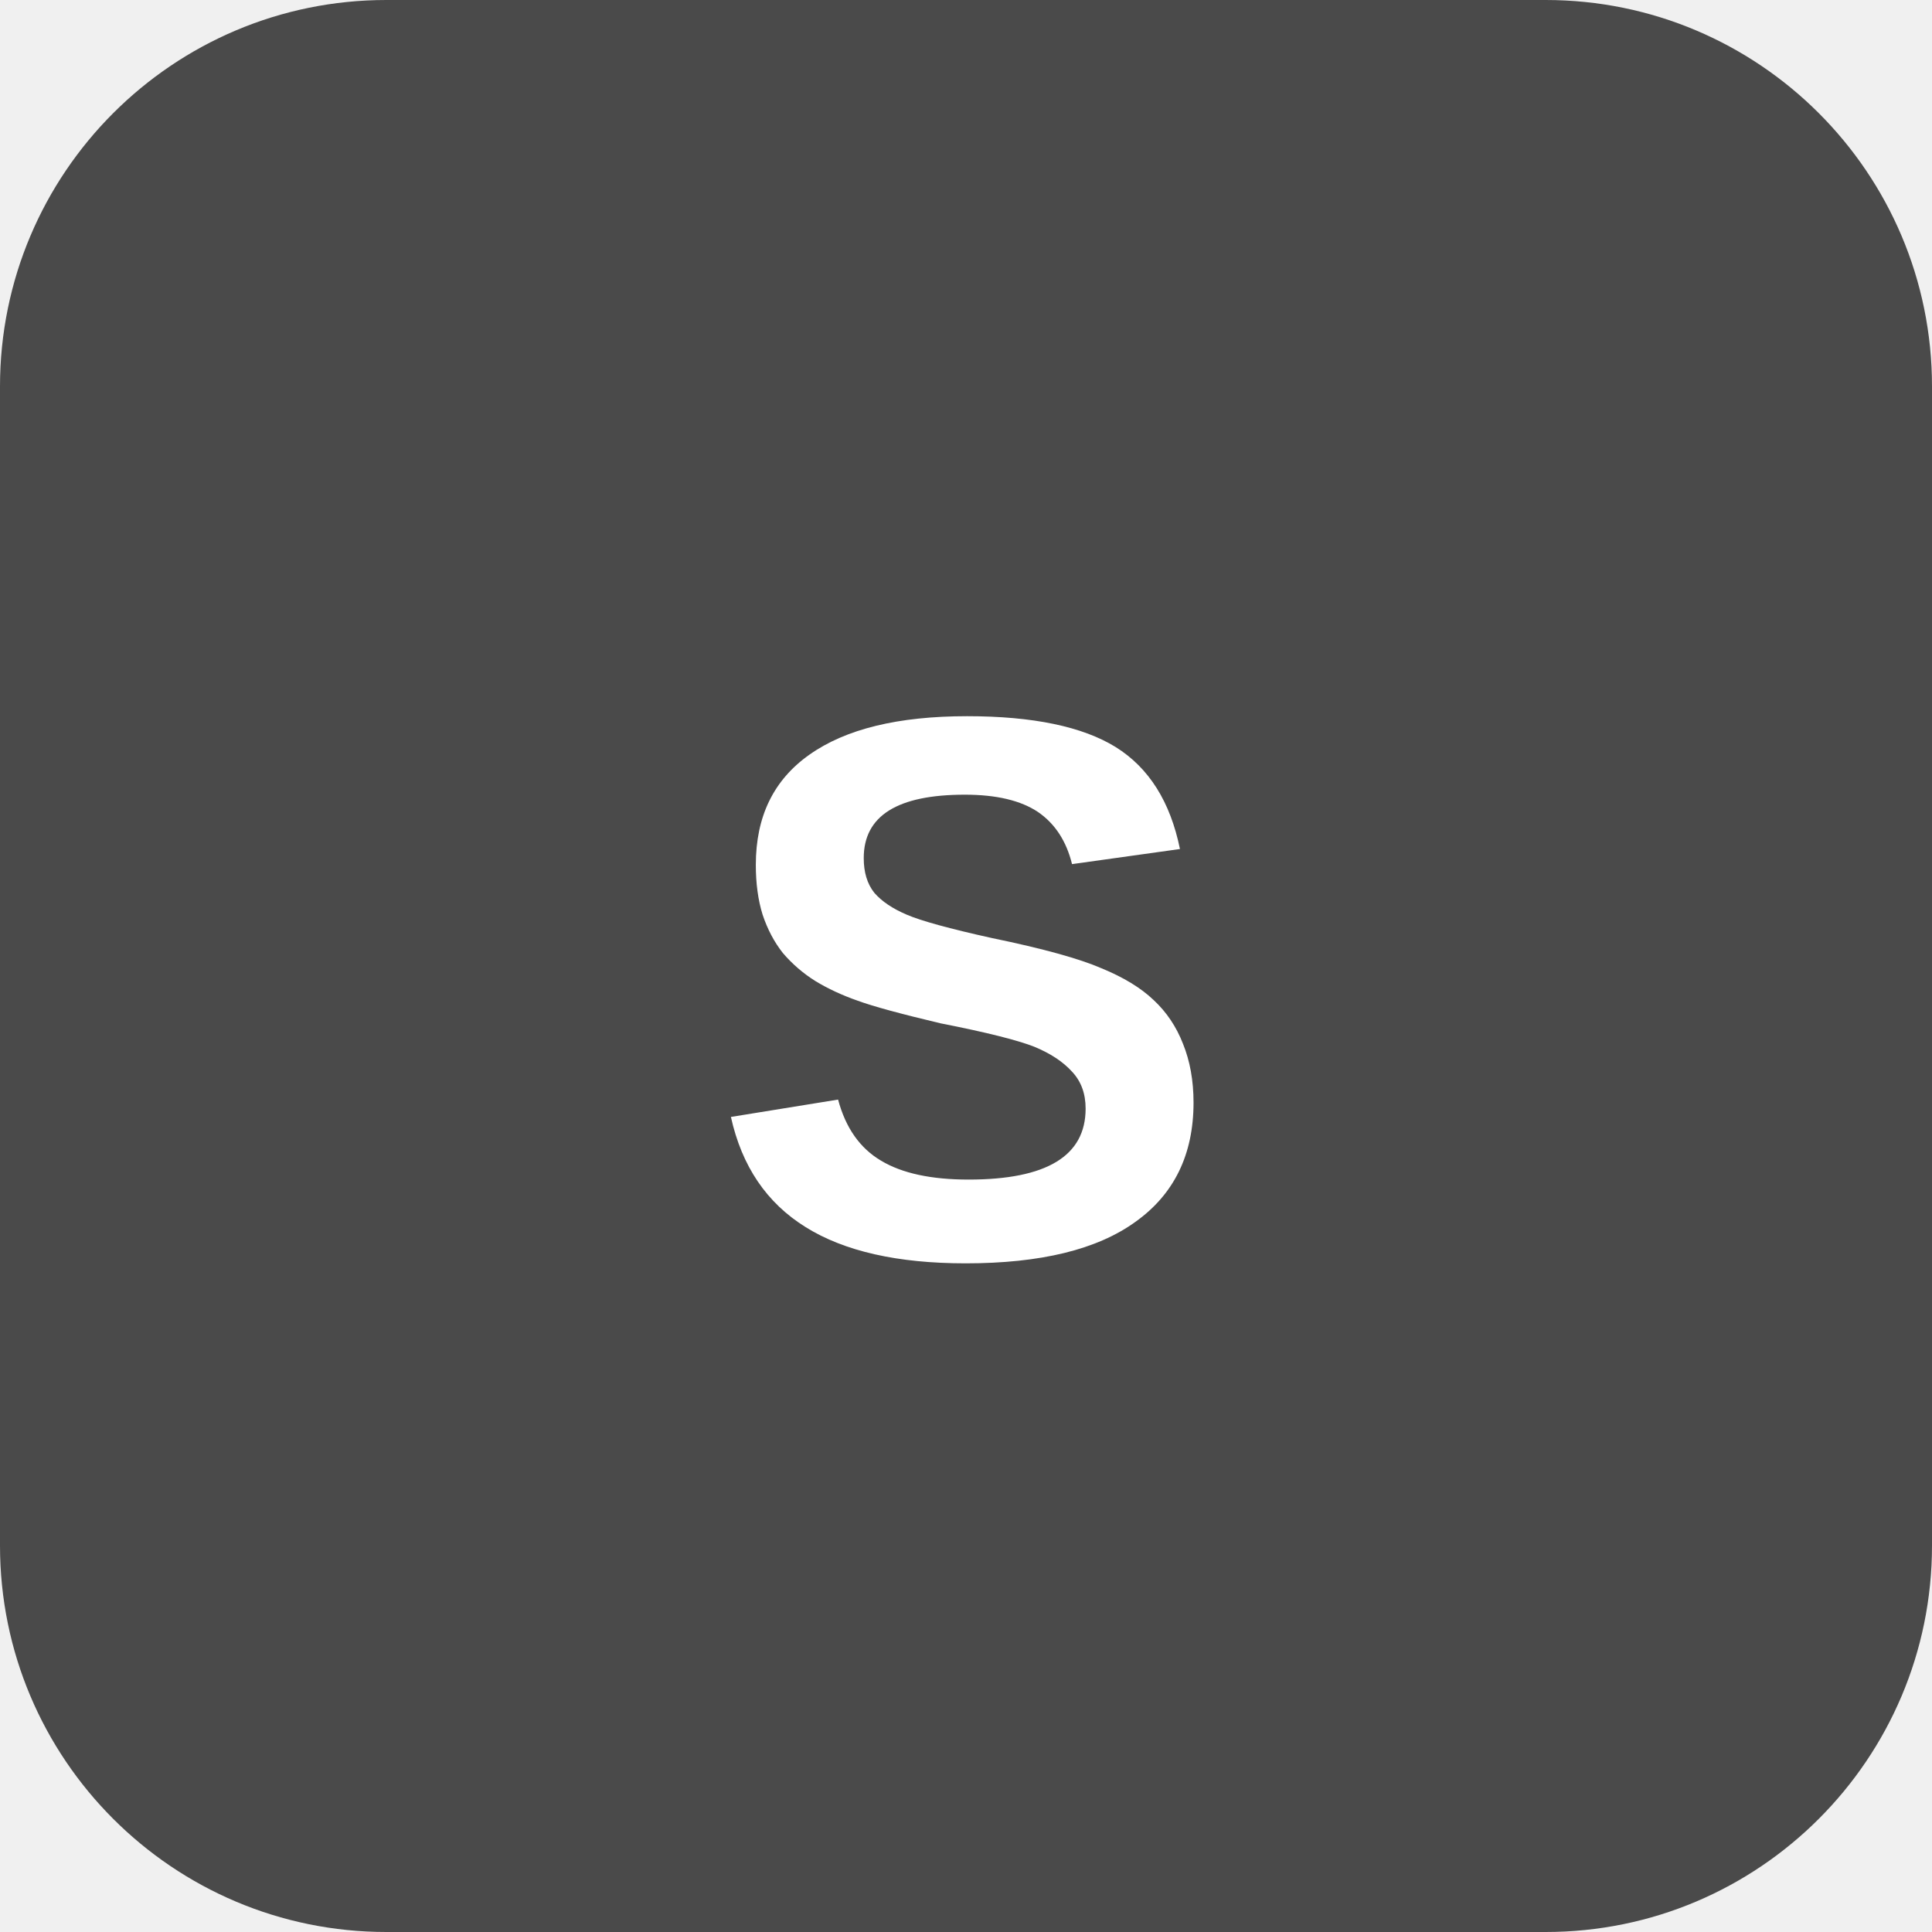
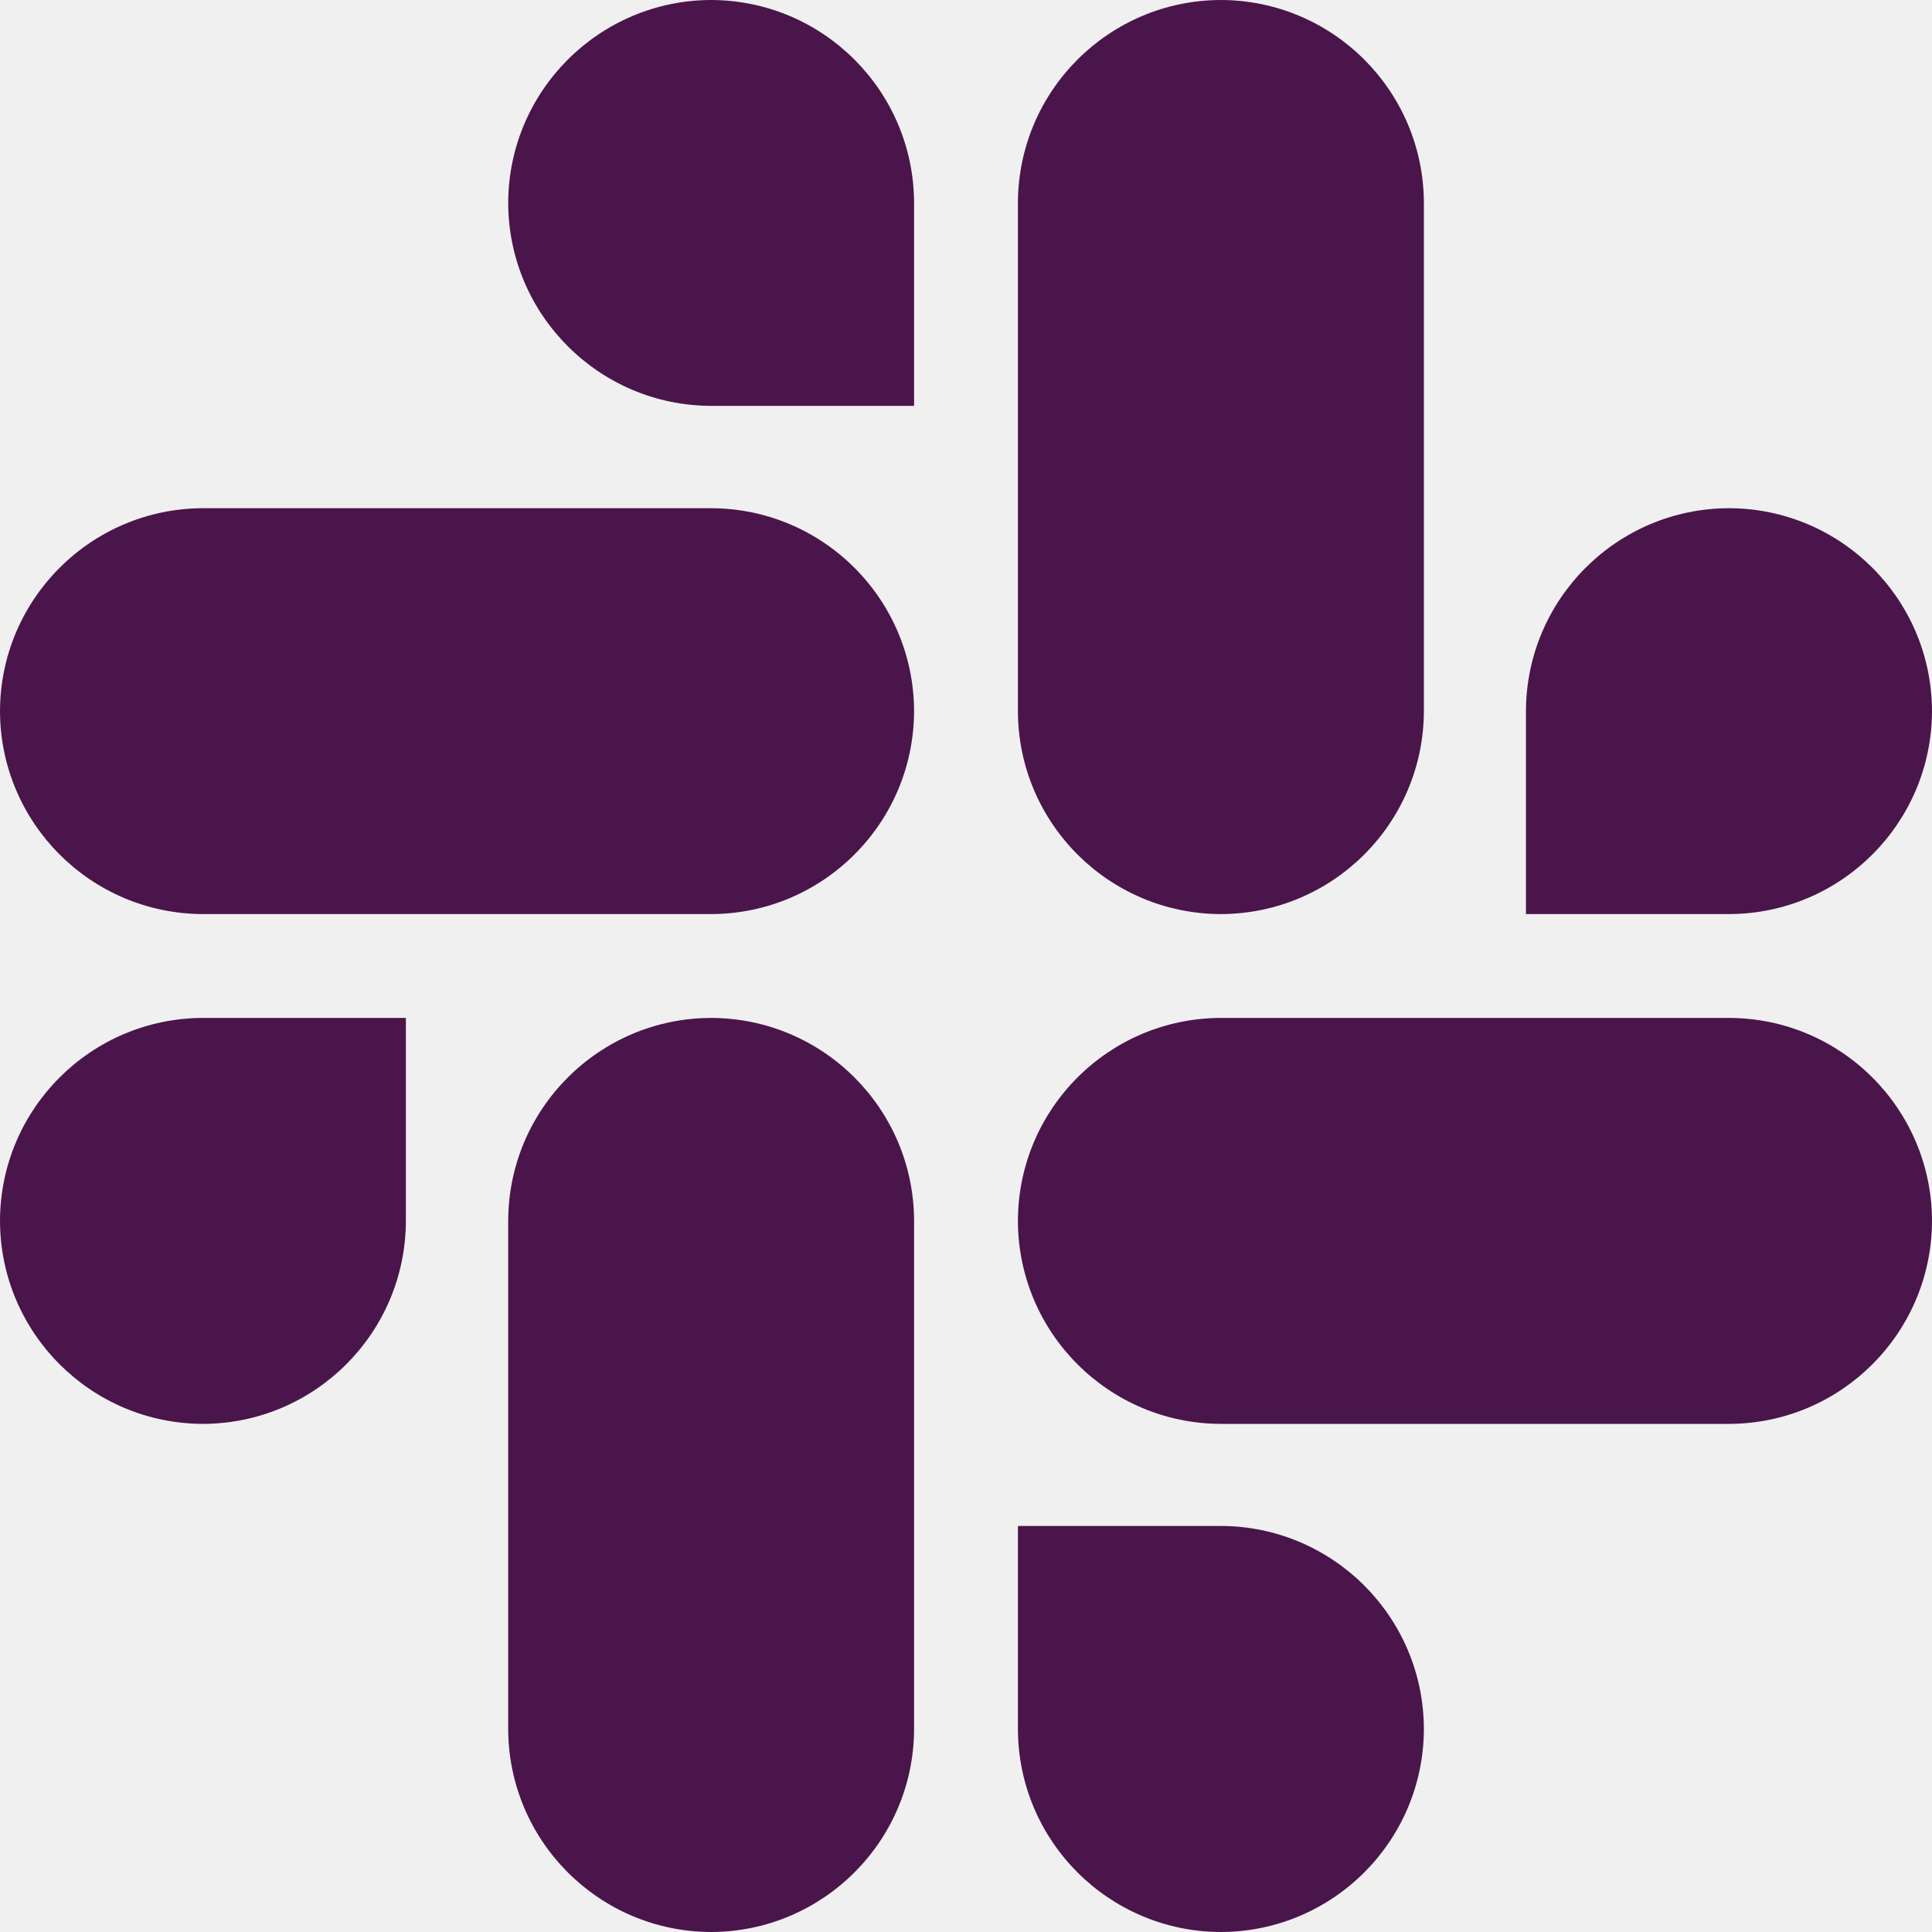
- <svg xmlns="http://www.w3.org/2000/svg" width="40" height="40" viewBox="0 0 40 40" fill="none">
-   <rect width="40" height="40" rx="8" fill="#4A4A4A" />
-   <text x="20" y="26" font-family="Arial" font-size="16" font-weight="bold" text-anchor="middle" fill="white">S</text>
+ <svg xmlns="http://www.w3.org/2000/svg" role="img" viewBox="0 0 24 24">
+   <path fill="#4A154B" d="M5.042 15.165a2.528 2.528 0 0 1-2.52 2.523A2.528 2.528 0 0 1 0 15.165a2.527 2.527 0 0 1 2.522-2.52h2.52v2.52zM6.313 15.165a2.527 2.527 0 0 1 2.521-2.52 2.527 2.527 0 0 1 2.521 2.52v6.313A2.528 2.528 0 0 1 8.834 24a2.528 2.528 0 0 1-2.521-2.522v-6.313zM8.834 5.042a2.528 2.528 0 0 1-2.521-2.52A2.528 2.528 0 0 1 8.834 0a2.528 2.528 0 0 1 2.521 2.522v2.52H8.834zM8.834 6.313a2.528 2.528 0 0 1 2.521 2.521 2.528 2.528 0 0 1-2.521 2.521H2.522A2.528 2.528 0 0 1 0 8.834a2.528 2.528 0 0 1 2.522-2.521h6.312zM18.956 8.834a2.528 2.528 0 0 1 2.522-2.521A2.528 2.528 0 0 1 24 8.834a2.528 2.528 0 0 1-2.522 2.521h-2.522V8.834zM17.688 8.834a2.528 2.528 0 0 1-2.523 2.521 2.527 2.527 0 0 1-2.52-2.521V2.522A2.527 2.527 0 0 1 15.165 0a2.528 2.528 0 0 1 2.523 2.522v6.312zM15.165 18.956a2.528 2.528 0 0 1 2.523 2.522A2.528 2.528 0 0 1 15.165 24a2.527 2.527 0 0 1-2.52-2.522v-2.522h2.52zM15.165 17.688a2.527 2.527 0 0 1-2.52-2.523 2.526 2.526 0 0 1 2.52-2.52h6.313A2.527 2.527 0 0 1 24 15.165a2.528 2.528 0 0 1-2.522 2.523h-6.313z" />
</svg>
